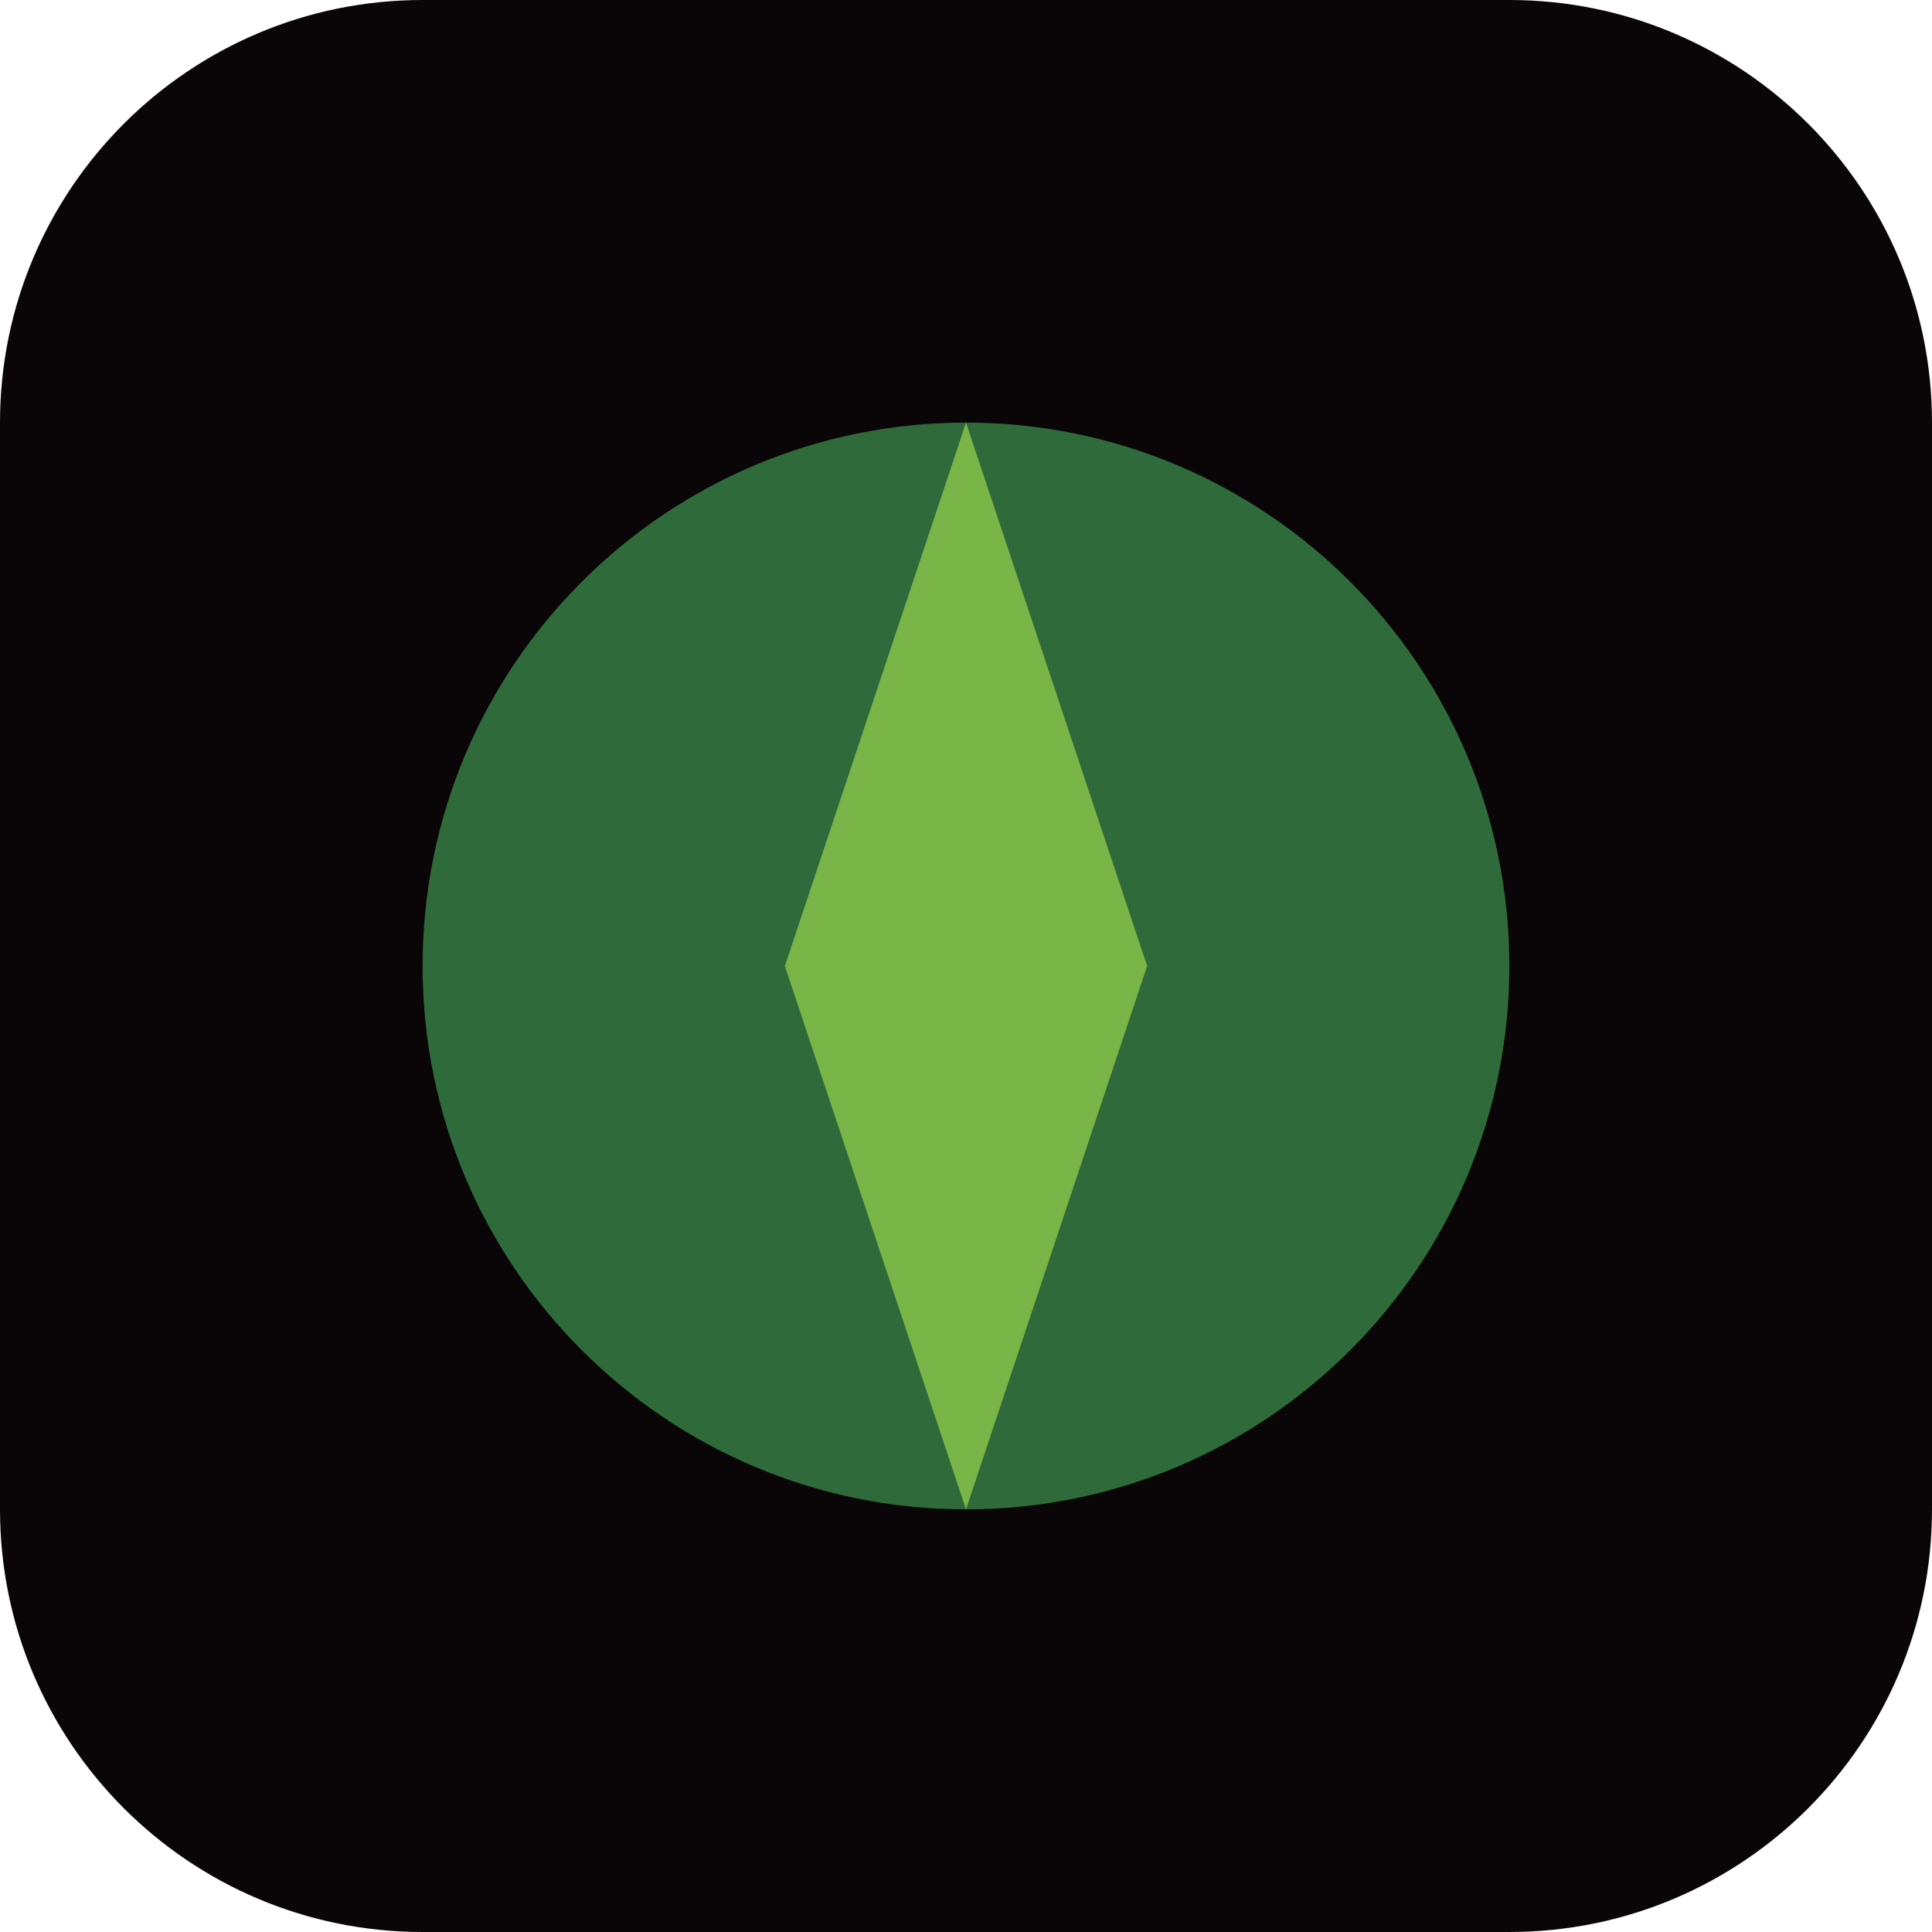
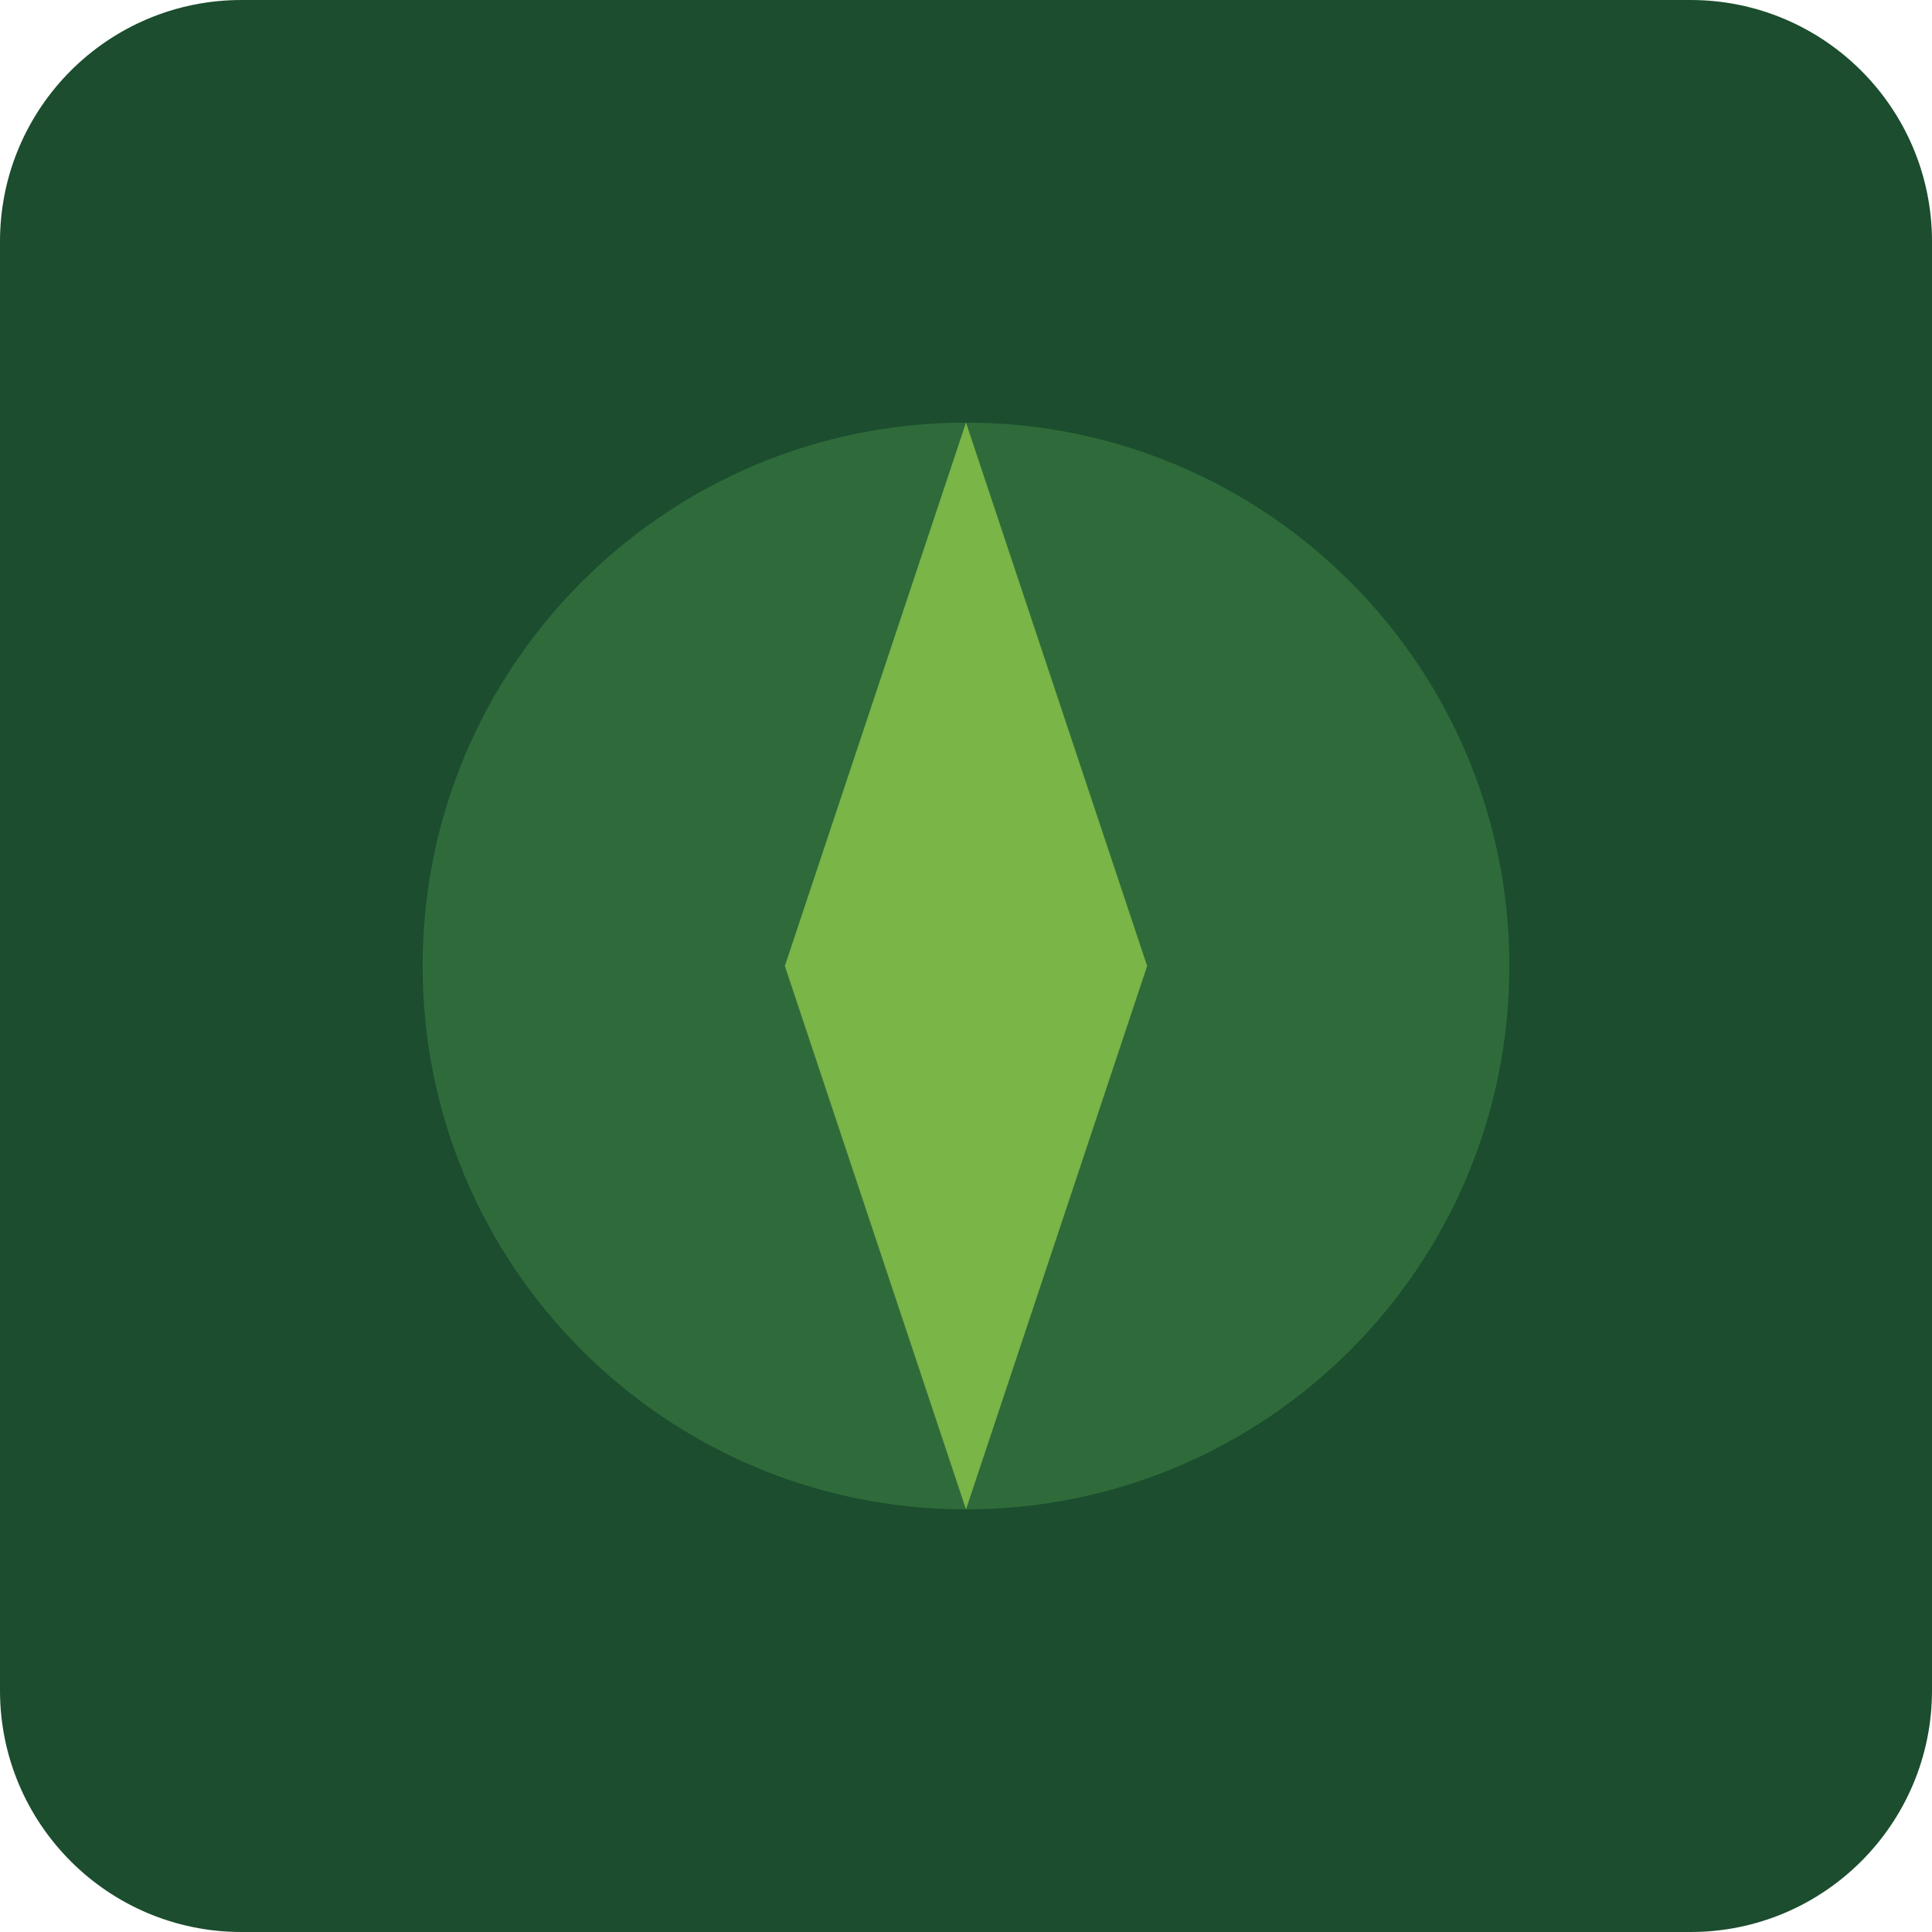
<svg xmlns="http://www.w3.org/2000/svg" viewBox="0 0 64 64">
-   <rect width="64" height="64" rx="14" fill="#0a0608" />
+   <rect width="64" height="64" rx="8" fill="#1b4d2e" />
  <circle cx="32" cy="32" r="18" fill="#2f6b3a" />
  <path d="M32 14 L38 32 L32 50 L26 32 Z" fill="#7ab547" />
</svg>
